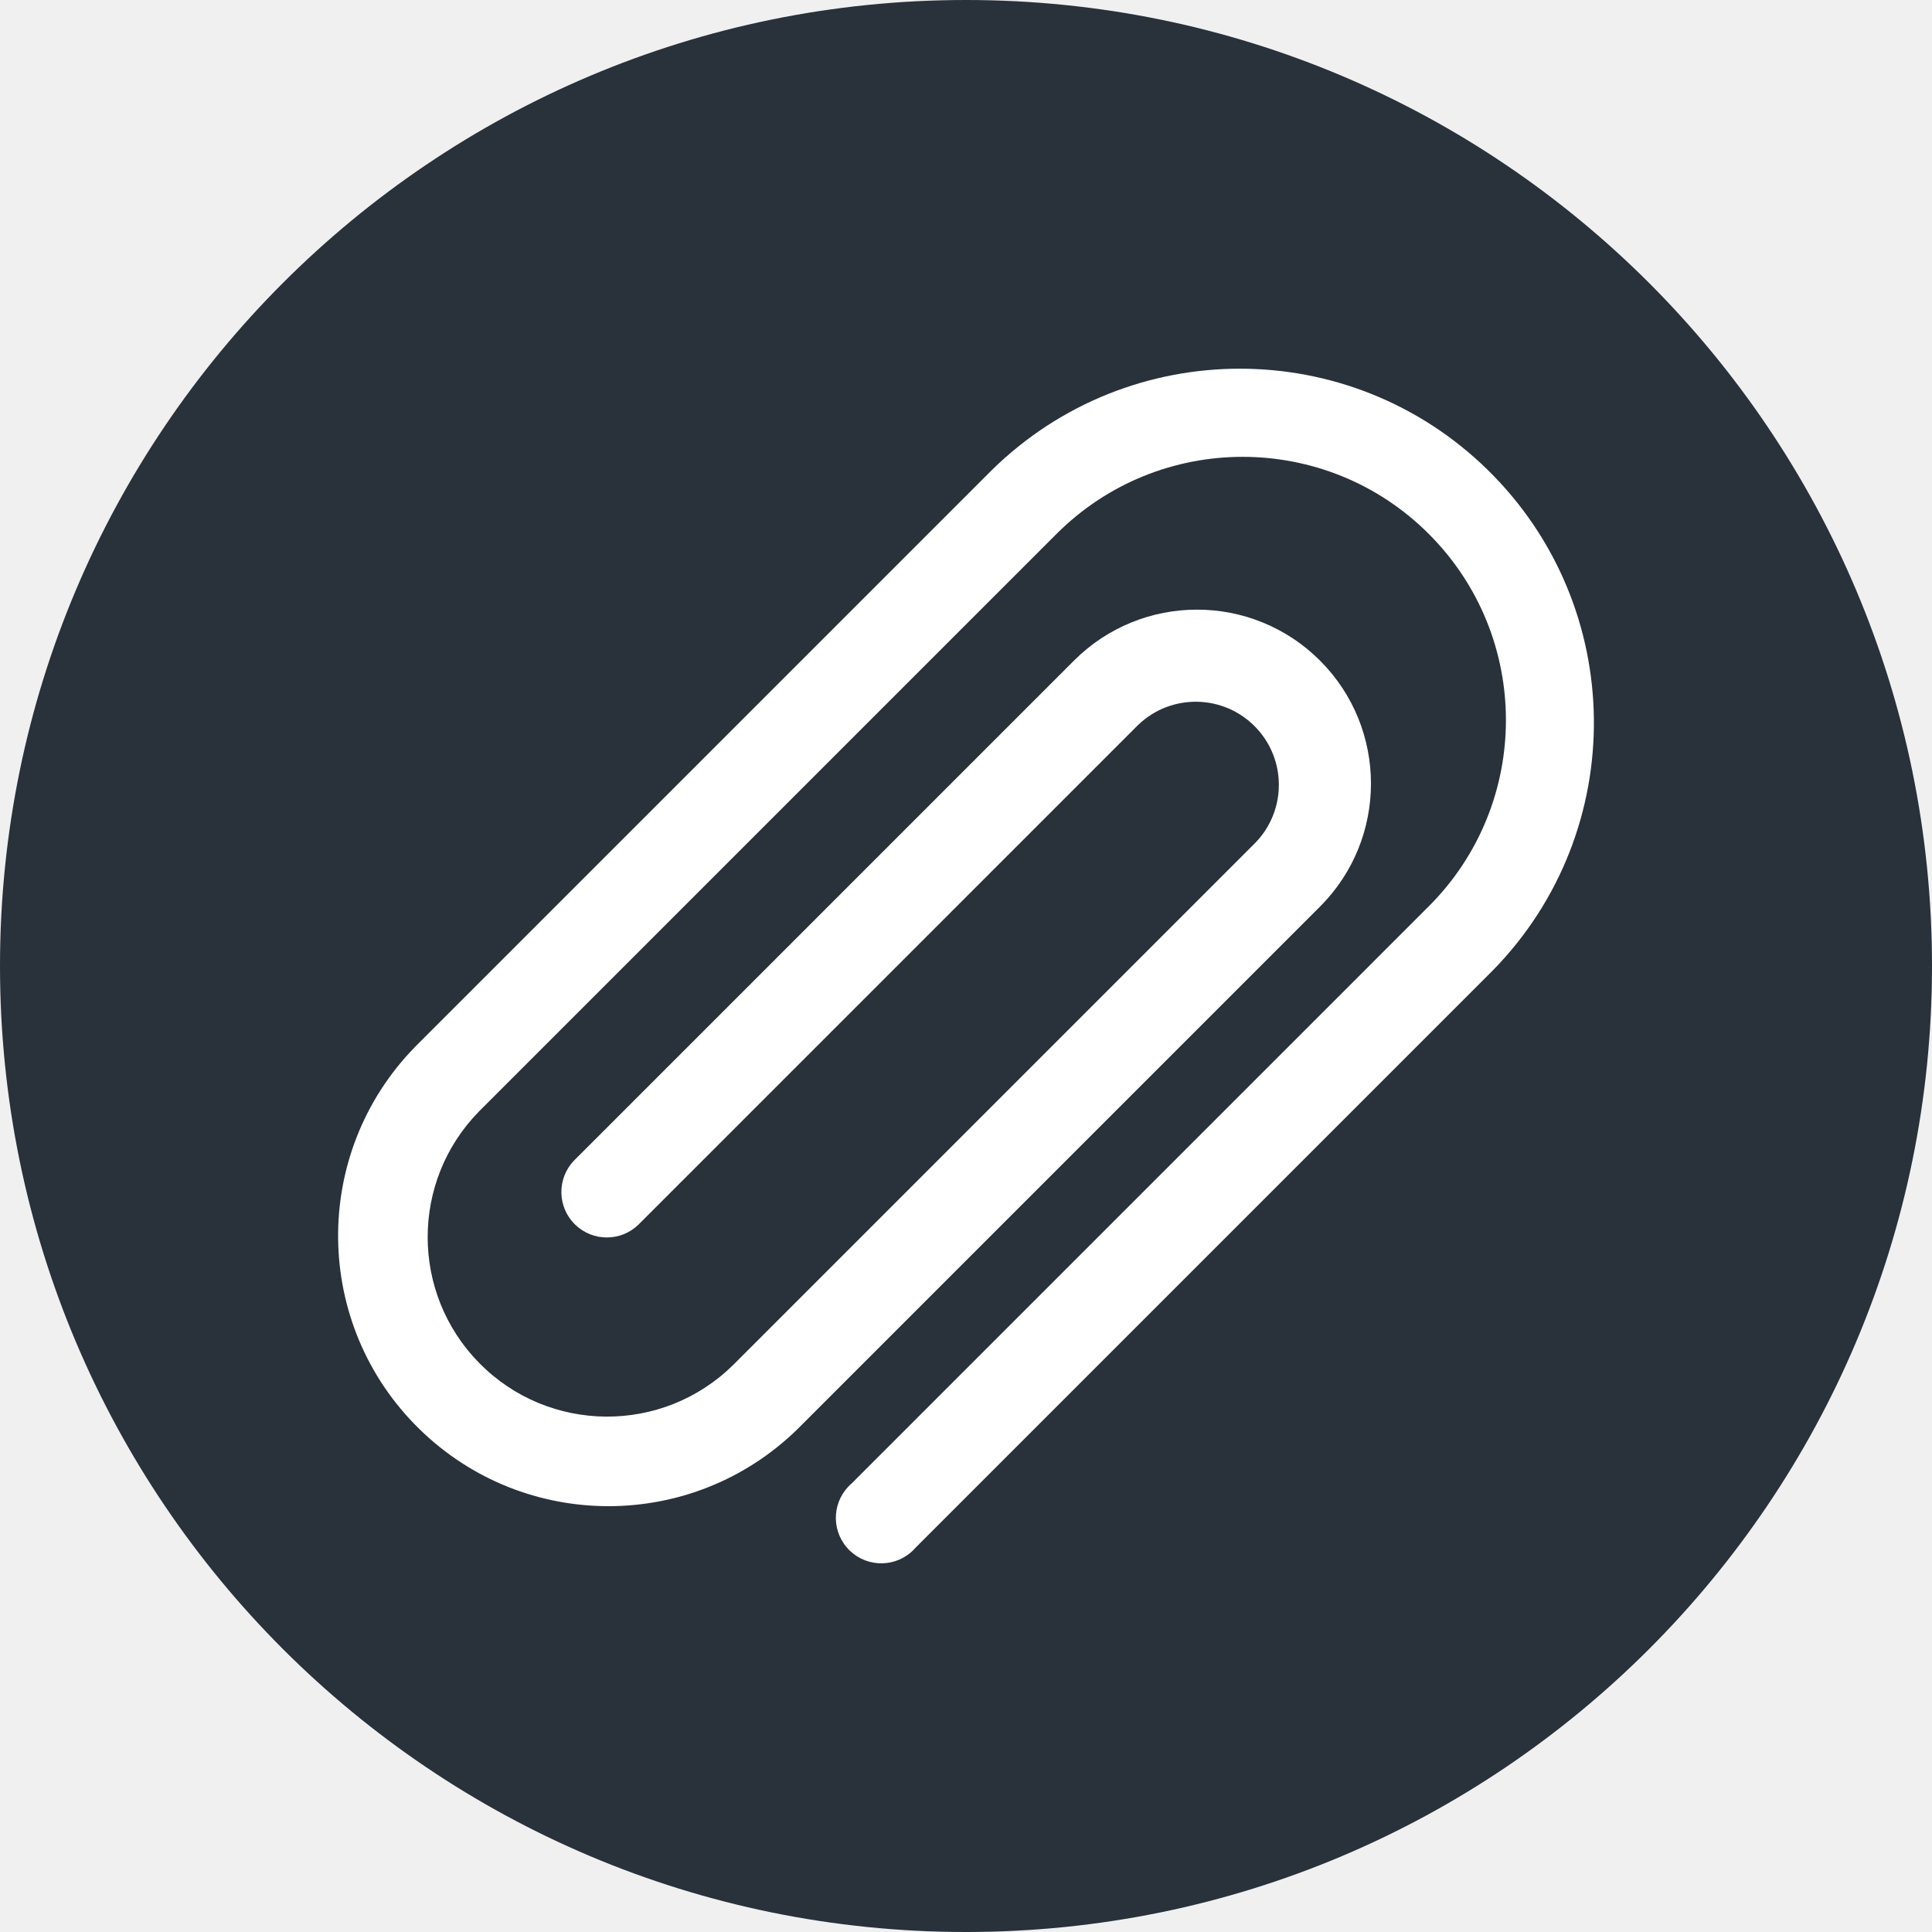
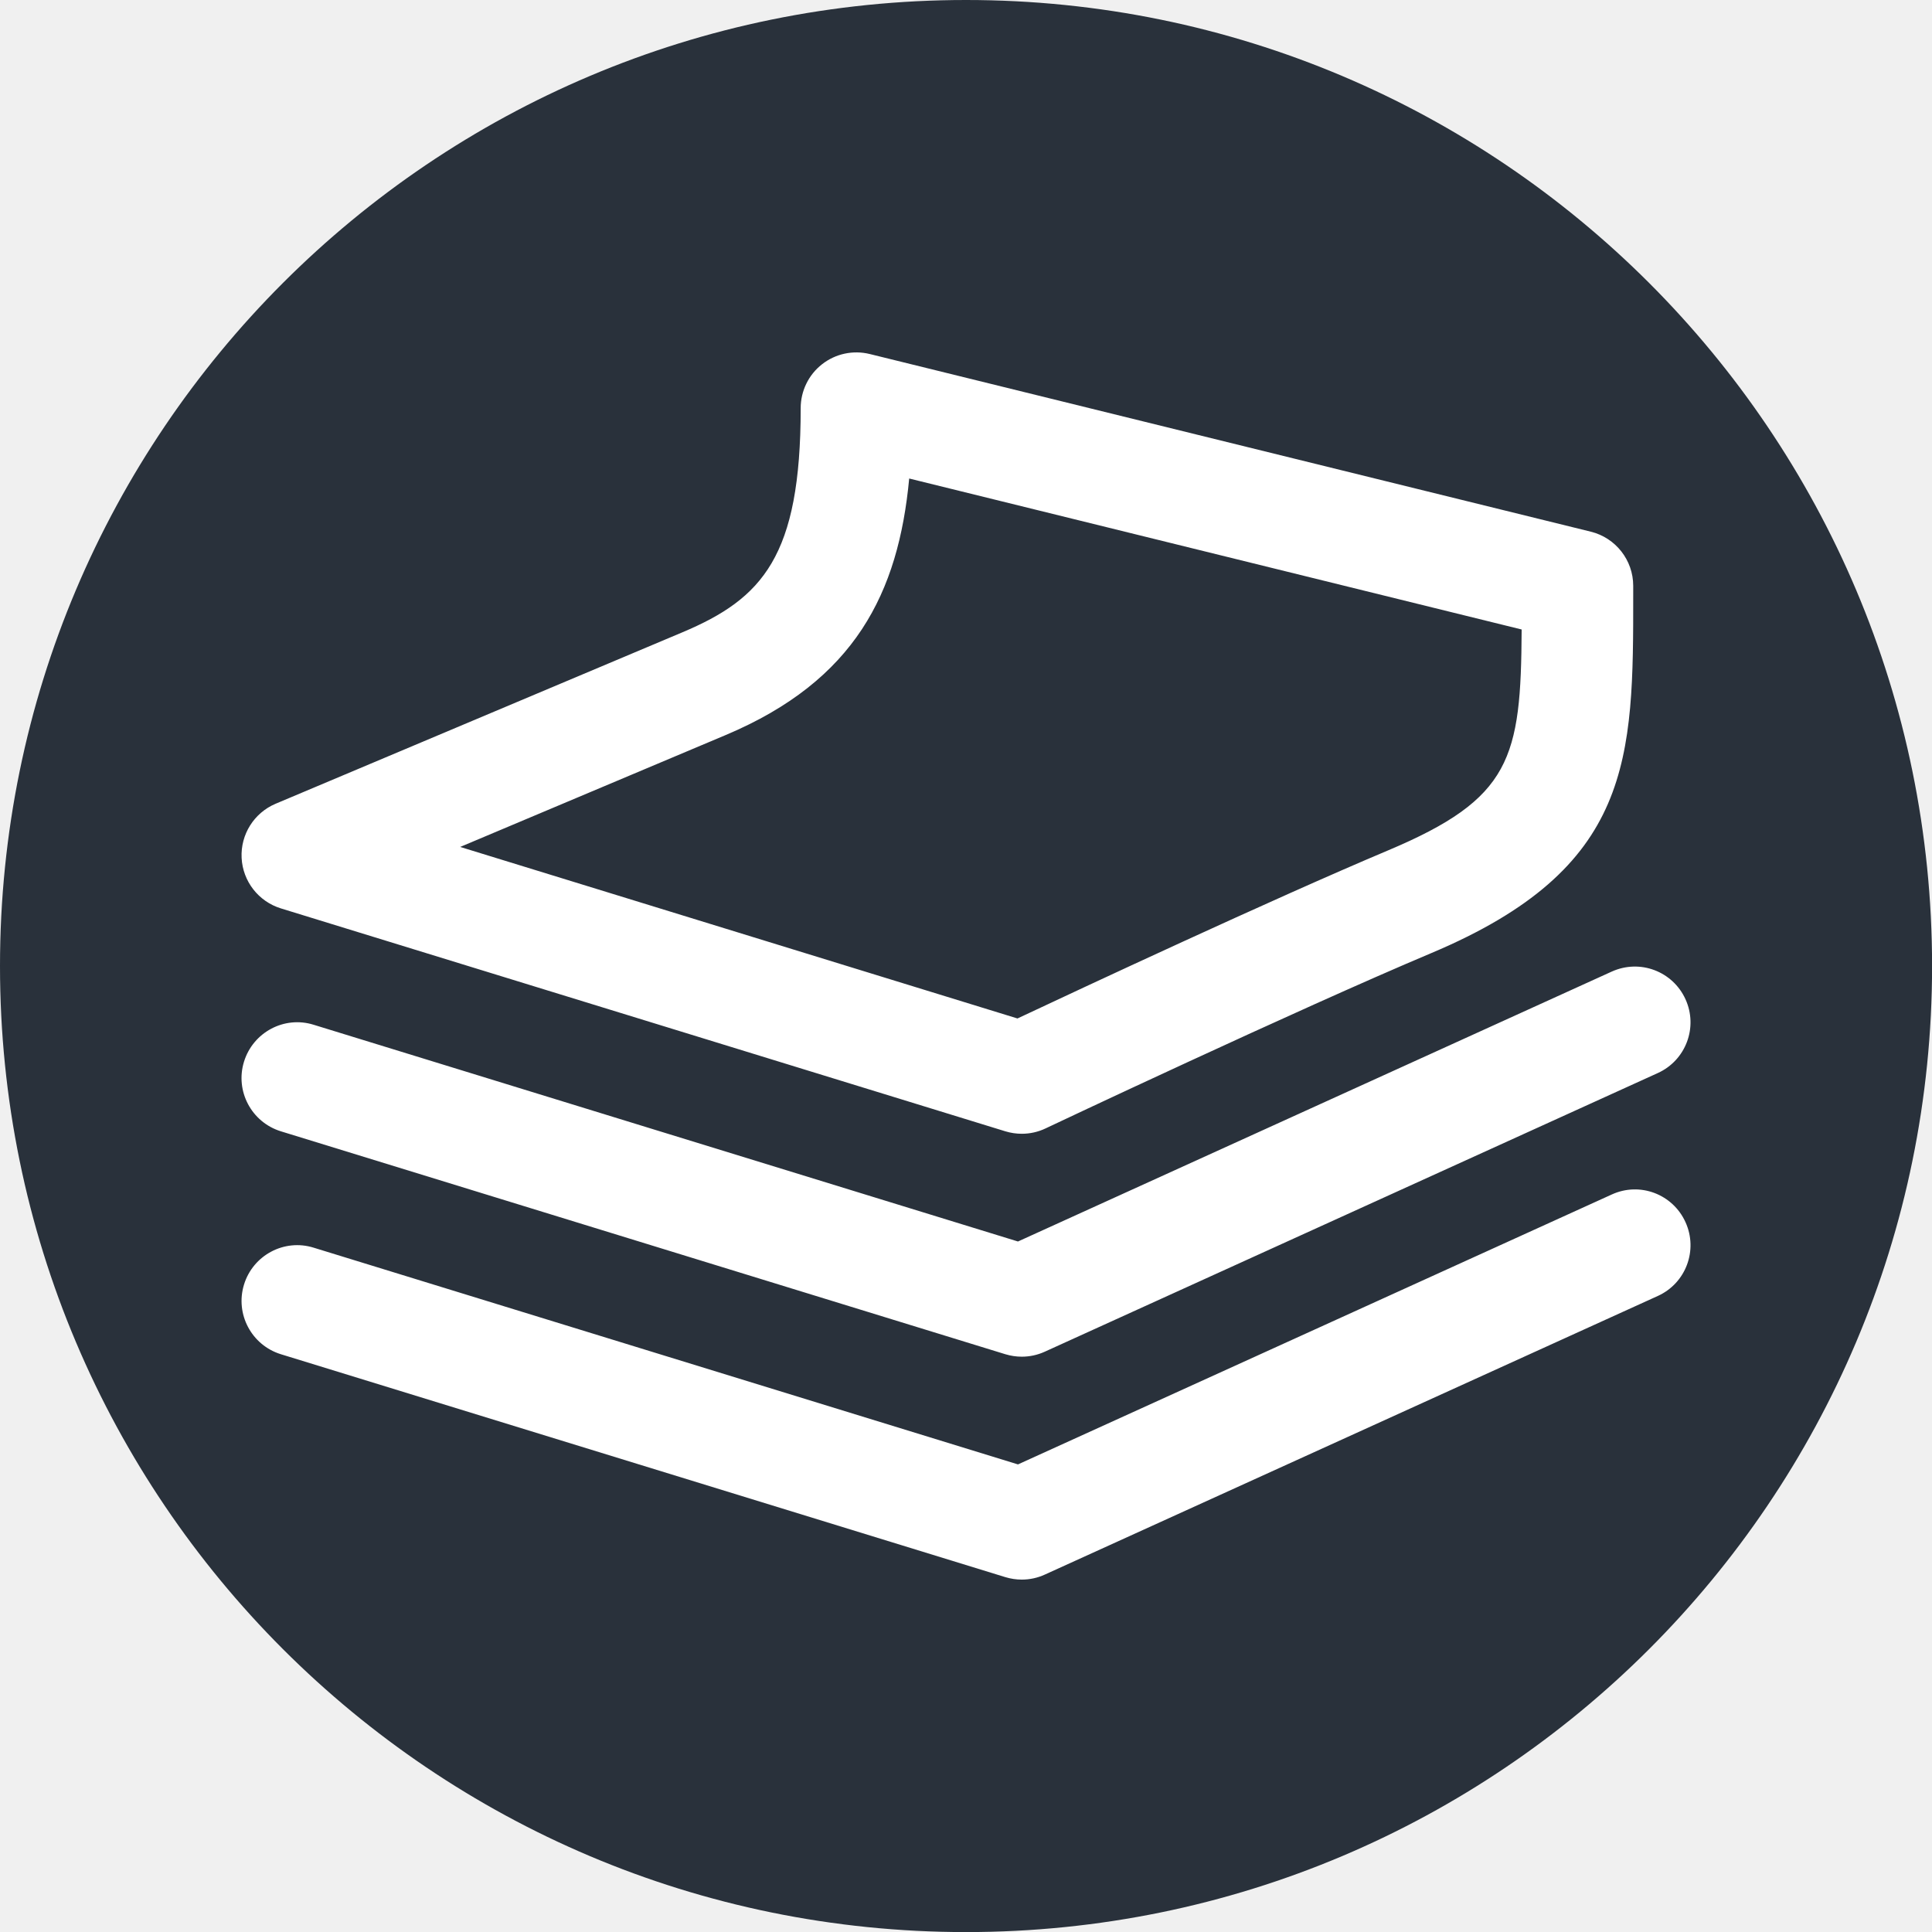
- <svg xmlns="http://www.w3.org/2000/svg" version="1.1" width="512" height="512" x="0" y="0" viewBox="0 0 471.641 471.641" style="enable-background:new 0 0 512 512" xml:space="preserve" class="">
-   <circle r="235.821" cx="235.821" cy="235.821" fill="#29313b" shape="circle" />
-   <g transform="matrix(0.65,0,0,0.65,82.53729,82.5373)">
+ <svg xmlns="http://www.w3.org/2000/svg" version="1.1" width="512" height="512" x="0" y="0" viewBox="0 0 26.001 26.001" style="enable-background:new 0 0 512 512" xml:space="preserve" class="">
+   <circle r="13.001" cx="13.001" cy="13.001" fill="#29313b" shape="circle" />
+   <g transform="matrix(0.75,0,0,0.75,3.250191,3.250143)">
    <g>
-       <g>
-         <path d="M431.666,49.412c-51.692-50.578-134.33-50.567-186.009,0.025L28.911,266.184c-39.192,40.116-38.443,104.407,1.673,143.599    c39.456,38.548,102.47,38.548,141.926,0l196.267-196.267c25.515-25.515,25.515-66.884,0-92.399    c-25.515-25.515-66.884-25.515-92.399,0L88.644,308.85c-6.548,6.78-6.36,17.584,0.42,24.132c6.614,6.388,17.099,6.388,23.713,0    L300.51,145.249c12.449-11.926,32.209-11.501,44.134,0.948c11.565,12.073,11.565,31.114,0,43.187L148.378,385.65    c-26.514,26.137-69.197,25.831-95.334-0.683c-25.873-26.246-25.873-68.405,0-94.651L269.79,73.569    c38.608-38.622,101.214-38.633,139.836-0.026c38.622,38.607,38.633,101.214,0.026,139.836L192.905,430.126    c-7.159,6.131-7.993,16.905-1.862,24.064c6.131,7.159,16.905,7.993,24.064,1.862c0.668-0.572,1.29-1.194,1.862-1.862    l216.747-216.747C485.073,184.954,484.156,100.769,431.666,49.412z" fill="#ffffff" data-original="#000000" style="" class="" />
-       </g>
+       <path style="" d="M25.911,17.597c0.229,0.503,0.007,1.096-0.496,1.324l-11,5c-0.131,0.06-0.272,0.09-0.414,0.09   c-0.099,0-0.198-0.015-0.294-0.044l-13-4c-0.528-0.163-0.824-0.723-0.662-1.25c0.162-0.528,0.723-0.827,1.25-0.662l12.638,3.889   l10.654-4.843C25.095,16.868,25.684,17.096,25.911,17.597z M13.933,17.944L1.295,14.055c-0.527-0.165-1.087,0.134-1.25,0.662   c-0.163,0.527,0.134,1.087,0.662,1.25l13,4c0.096,0.029,0.195,0.044,0.294,0.044c0.142,0,0.283-0.03,0.414-0.09l11-5   c0.503-0.229,0.725-0.821,0.496-1.324c-0.228-0.501-0.816-0.726-1.324-0.496L13.933,17.944z M0.002,11.061   c-0.021-0.42,0.223-0.808,0.61-0.972l7.301-3.077C9.35,6.406,10.034,5.65,10.034,2.99c0-0.307,0.141-0.598,0.383-0.787   c0.242-0.19,0.557-0.257,0.856-0.184l12.939,3.188c0.446,0.11,0.761,0.511,0.761,0.971V6.33c0.001,2.958,0.002,4.911-3.621,6.438   c-2.425,1.022-6.88,3.125-6.924,3.147c-0.134,0.064-0.281,0.096-0.427,0.096c-0.099,0-0.198-0.015-0.294-0.044l-13-4   C0.305,11.843,0.023,11.481,0.002,11.061z M3.924,10.864l10,3.078c1.112-0.523,4.562-2.136,6.65-3.016   c2.211-0.932,2.385-1.649,2.397-3.964l-10.99-2.709c-0.193,2.052-0.971,3.624-3.29,4.602L3.924,10.864z" fill="#ffffff" data-original="#030104" class="" />
    </g>
    <g>
</g>
    <g>
</g>
    <g>
</g>
    <g>
</g>
    <g>
</g>
    <g>
</g>
    <g>
</g>
    <g>
</g>
    <g>
</g>
    <g>
</g>
    <g>
</g>
    <g>
</g>
    <g>
</g>
    <g>
</g>
    <g>
</g>
  </g>
</svg>
